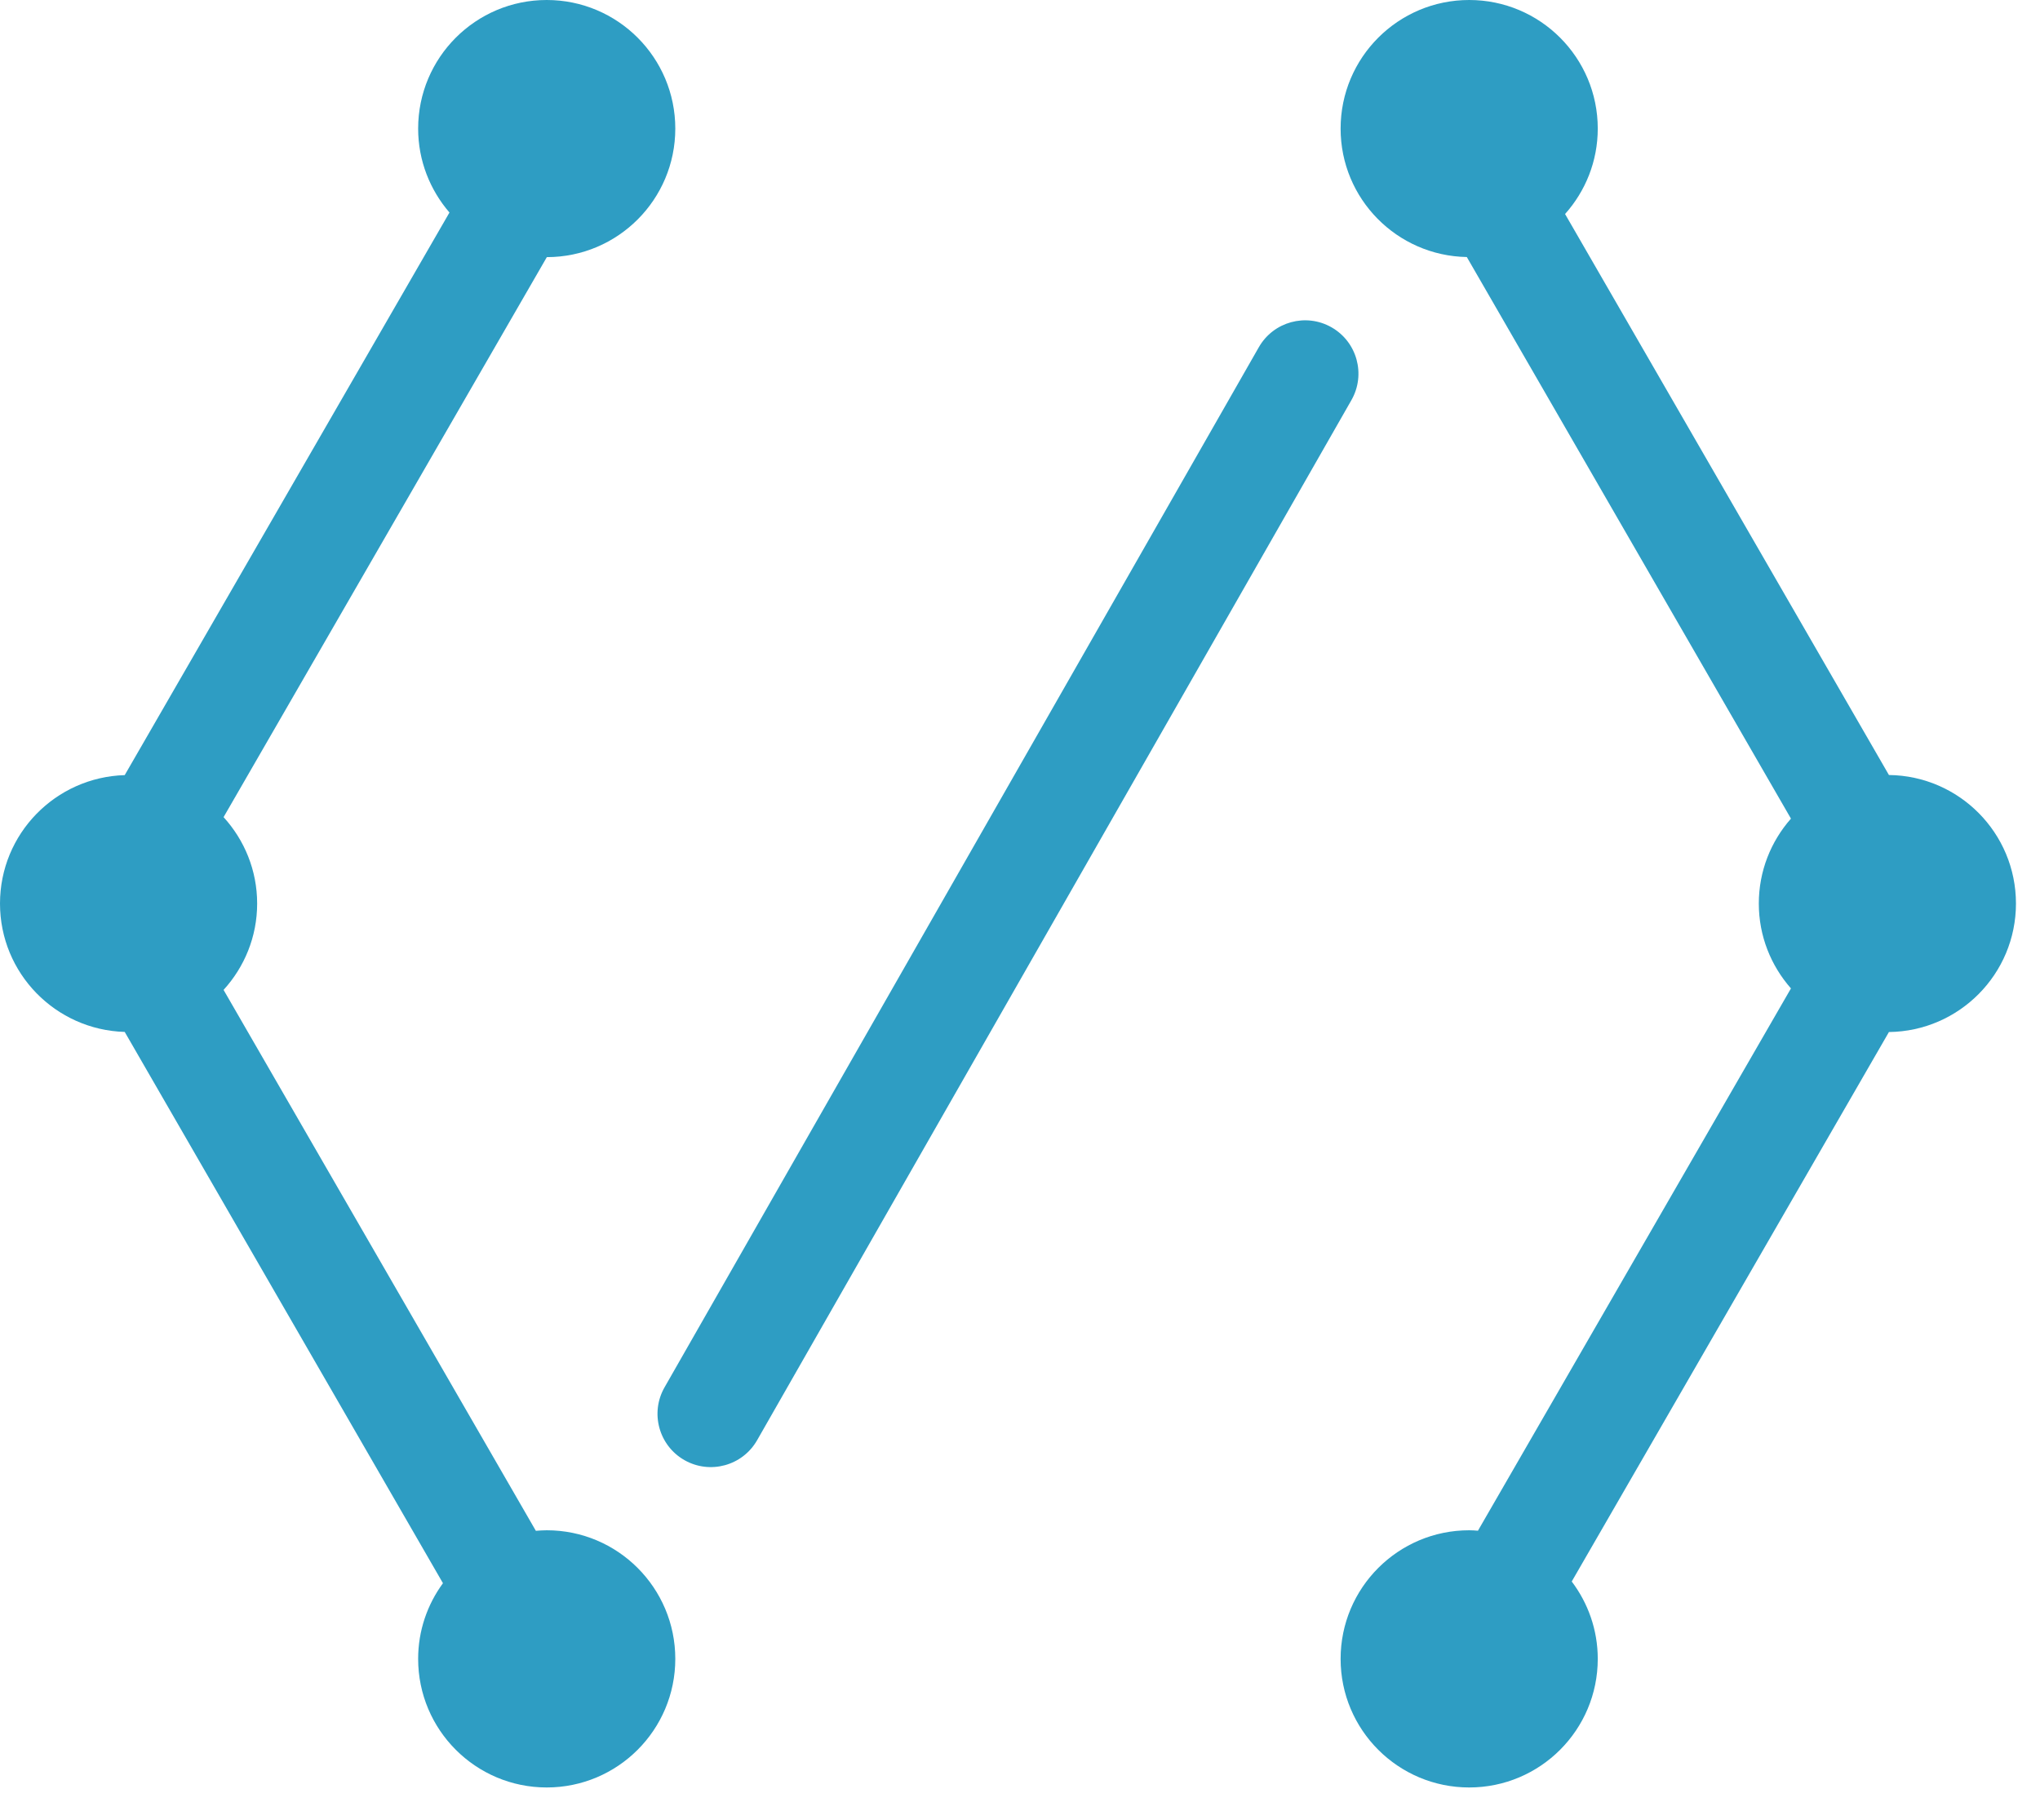
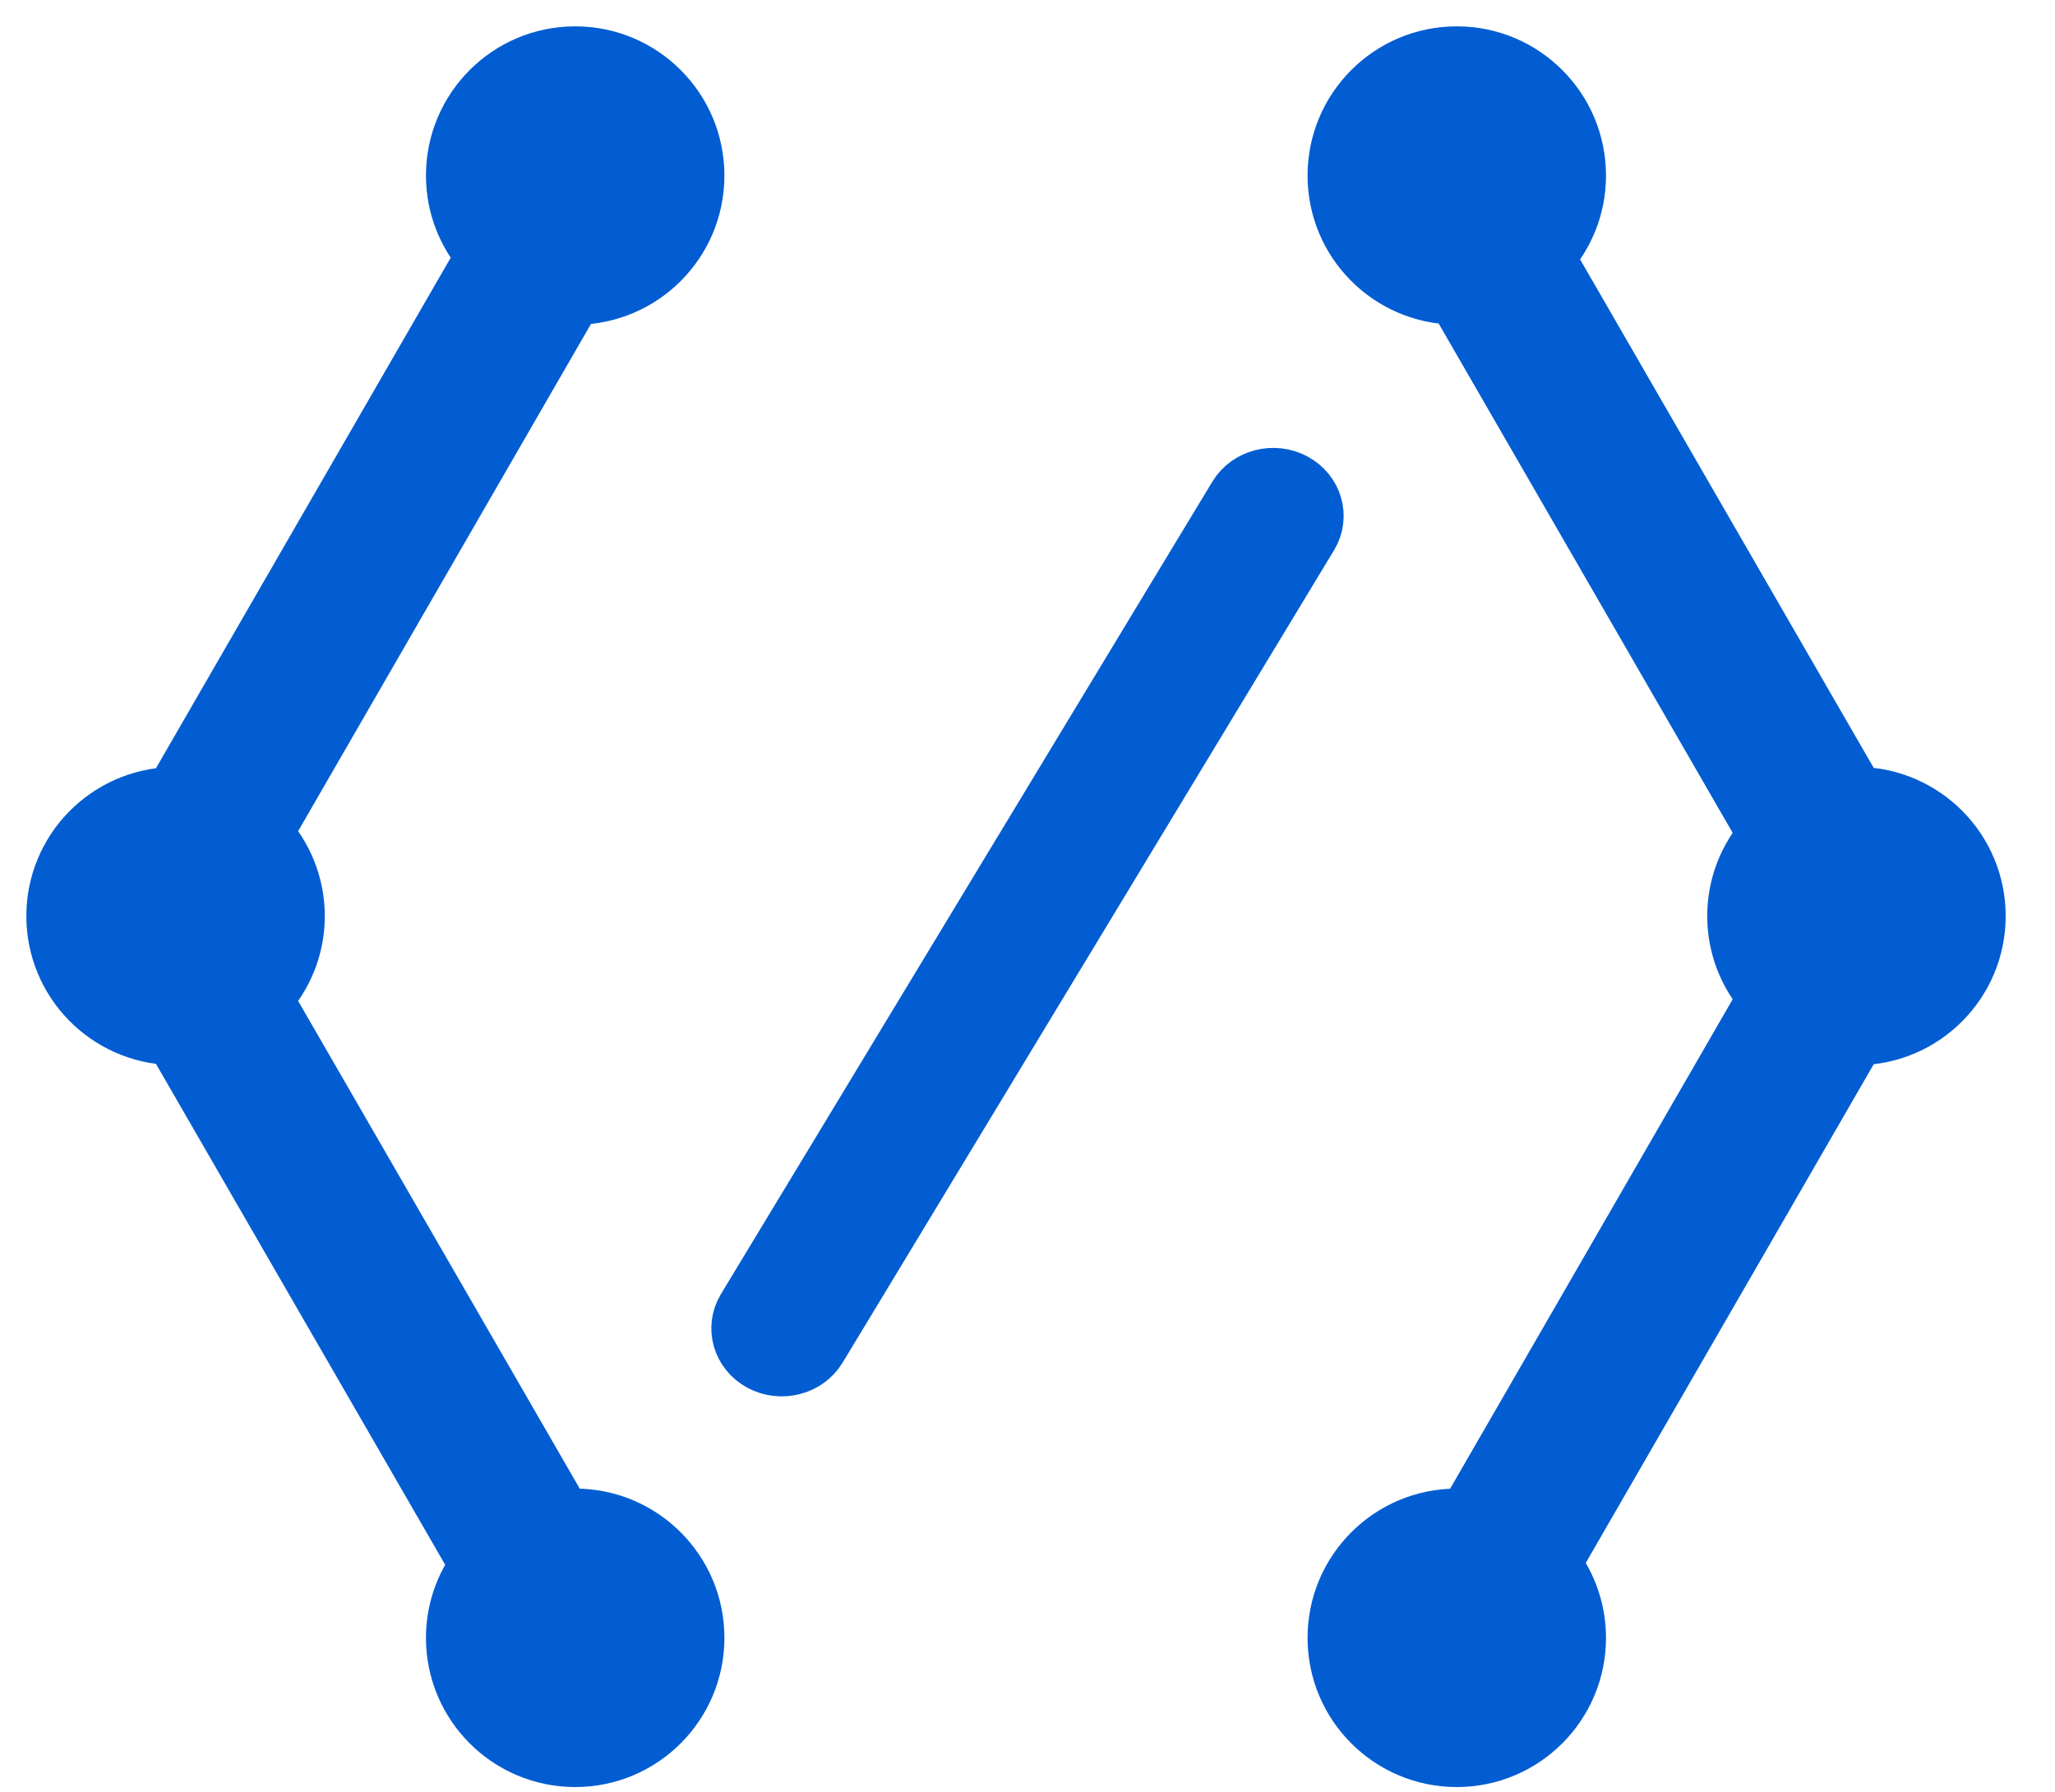
- <svg xmlns="http://www.w3.org/2000/svg" width="37px" height="33px" viewBox="0 0 37 33" version="1.1">
+ <svg xmlns="http://www.w3.org/2000/svg" width="39px" height="34px" viewBox="0 0 39 34" version="1.1">
  <g id="Page-1" stroke="none" stroke-width="1" fill="none" fill-rule="evenodd">
-     <g id="Logo" transform="translate(-189, -845)" fill="#2E9DC3">
-       <g id="Group-2" transform="translate(189, 845)">
-         <path d="M9.916,27.75 C9.85,27.75 9.784,27.755 9.719,27.76 L4.055,17.951 C4.432,17.537 4.664,16.989 4.664,16.385 C4.664,15.781 4.432,15.232 4.055,14.818 L9.918,4.663 C11.205,4.662 12.248,3.619 12.248,2.332 C12.248,1.044 11.204,-1.13686838e-13 9.916,-1.13686838e-13 C8.628,-1.13686838e-13 7.584,1.044 7.584,2.332 C7.584,2.914 7.8,3.445 8.152,3.854 L2.262,14.056 C1.007,14.094 -2.03392858e-13,15.12 -2.03392858e-13,16.385 C-2.03392858e-13,17.649 1.007,18.676 2.262,18.713 L8.034,28.71 C7.752,29.095 7.584,29.568 7.584,30.082 C7.584,31.37 8.628,32.414 9.916,32.414 C11.204,32.414 12.248,31.37 12.248,30.082 C12.248,28.794 11.204,27.75 9.916,27.75" id="Fill-83" />
+     <g id="Logo" transform="translate(-107, -740)" fill="#035DD2" stroke="#035DD2">
+       <g id="logo" transform="translate(108, 741)">
+         <path d="M9.719,27.76 L4.055,17.951 C4.432,17.537 4.664,16.989 4.664,16.385 C4.664,15.781 4.432,15.232 4.055,14.818 L9.918,4.663 C11.205,4.662 12.248,3.619 12.248,2.332 C12.248,1.044 11.204,-1.13686838e-13 9.916,-1.13686838e-13 C8.628,-1.13686838e-13 7.584,1.044 7.584,2.332 C7.584,2.914 7.8,3.445 8.152,3.854 L2.262,14.056 C1.007,14.094 -2.03392858e-13,15.12 -2.03392858e-13,16.385 C-2.03392858e-13,17.649 1.007,18.676 2.262,18.713 L8.034,28.71 C7.752,29.095 7.584,29.568 7.584,30.082 C7.584,31.37 8.628,32.414 9.916,32.414 C11.204,32.414 12.248,31.37 12.248,30.082 C12.248,28.794 11.204,27.75 9.916,27.75 C9.85,27.75 9.784,27.755 9.719,27.76 Z" id="Fill-83" />
        <path d="M36.564,16.385 C36.564,15.106 35.534,14.069 34.26,14.054 L28.386,3.881 C28.754,3.469 28.979,2.927 28.979,2.332 C28.979,1.044 27.935,-1.13686838e-13 26.647,-1.13686838e-13 C25.359,-1.13686838e-13 24.315,1.044 24.315,2.332 C24.315,3.605 25.336,4.638 26.604,4.661 L32.483,14.845 C32.121,15.256 31.9,15.794 31.9,16.385 C31.9,16.975 32.121,17.513 32.483,17.924 L26.806,27.758 C26.753,27.754 26.701,27.75 26.647,27.75 C25.359,27.75 24.315,28.794 24.315,30.082 C24.315,31.37 25.359,32.414 26.647,32.414 C27.935,32.414 28.979,31.37 28.979,30.082 C28.979,29.555 28.802,29.07 28.507,28.679 L34.26,18.715 C35.534,18.7 36.564,17.663 36.564,16.385" id="Fill-84" />
-         <path d="M24.151,5.936 C23.687,5.671 23.097,5.833 22.832,6.296 L12.053,25.158 C11.788,25.621 11.949,26.212 12.412,26.477 C12.876,26.742 13.467,26.581 13.732,26.117 L24.511,7.256 C24.776,6.792 24.615,6.201 24.151,5.936" id="Fill-85" />
+         <path d="M23.578,8.104 C23.177,7.888 22.666,8.02 22.437,8.398 L13.11,23.817 C12.881,24.196 13.02,24.679 13.421,24.896 C13.823,25.112 14.334,24.981 14.563,24.601 L23.89,9.183 C24.119,8.804 23.98,8.321 23.578,8.104" id="Fill-85" />
      </g>
    </g>
  </g>
</svg>
